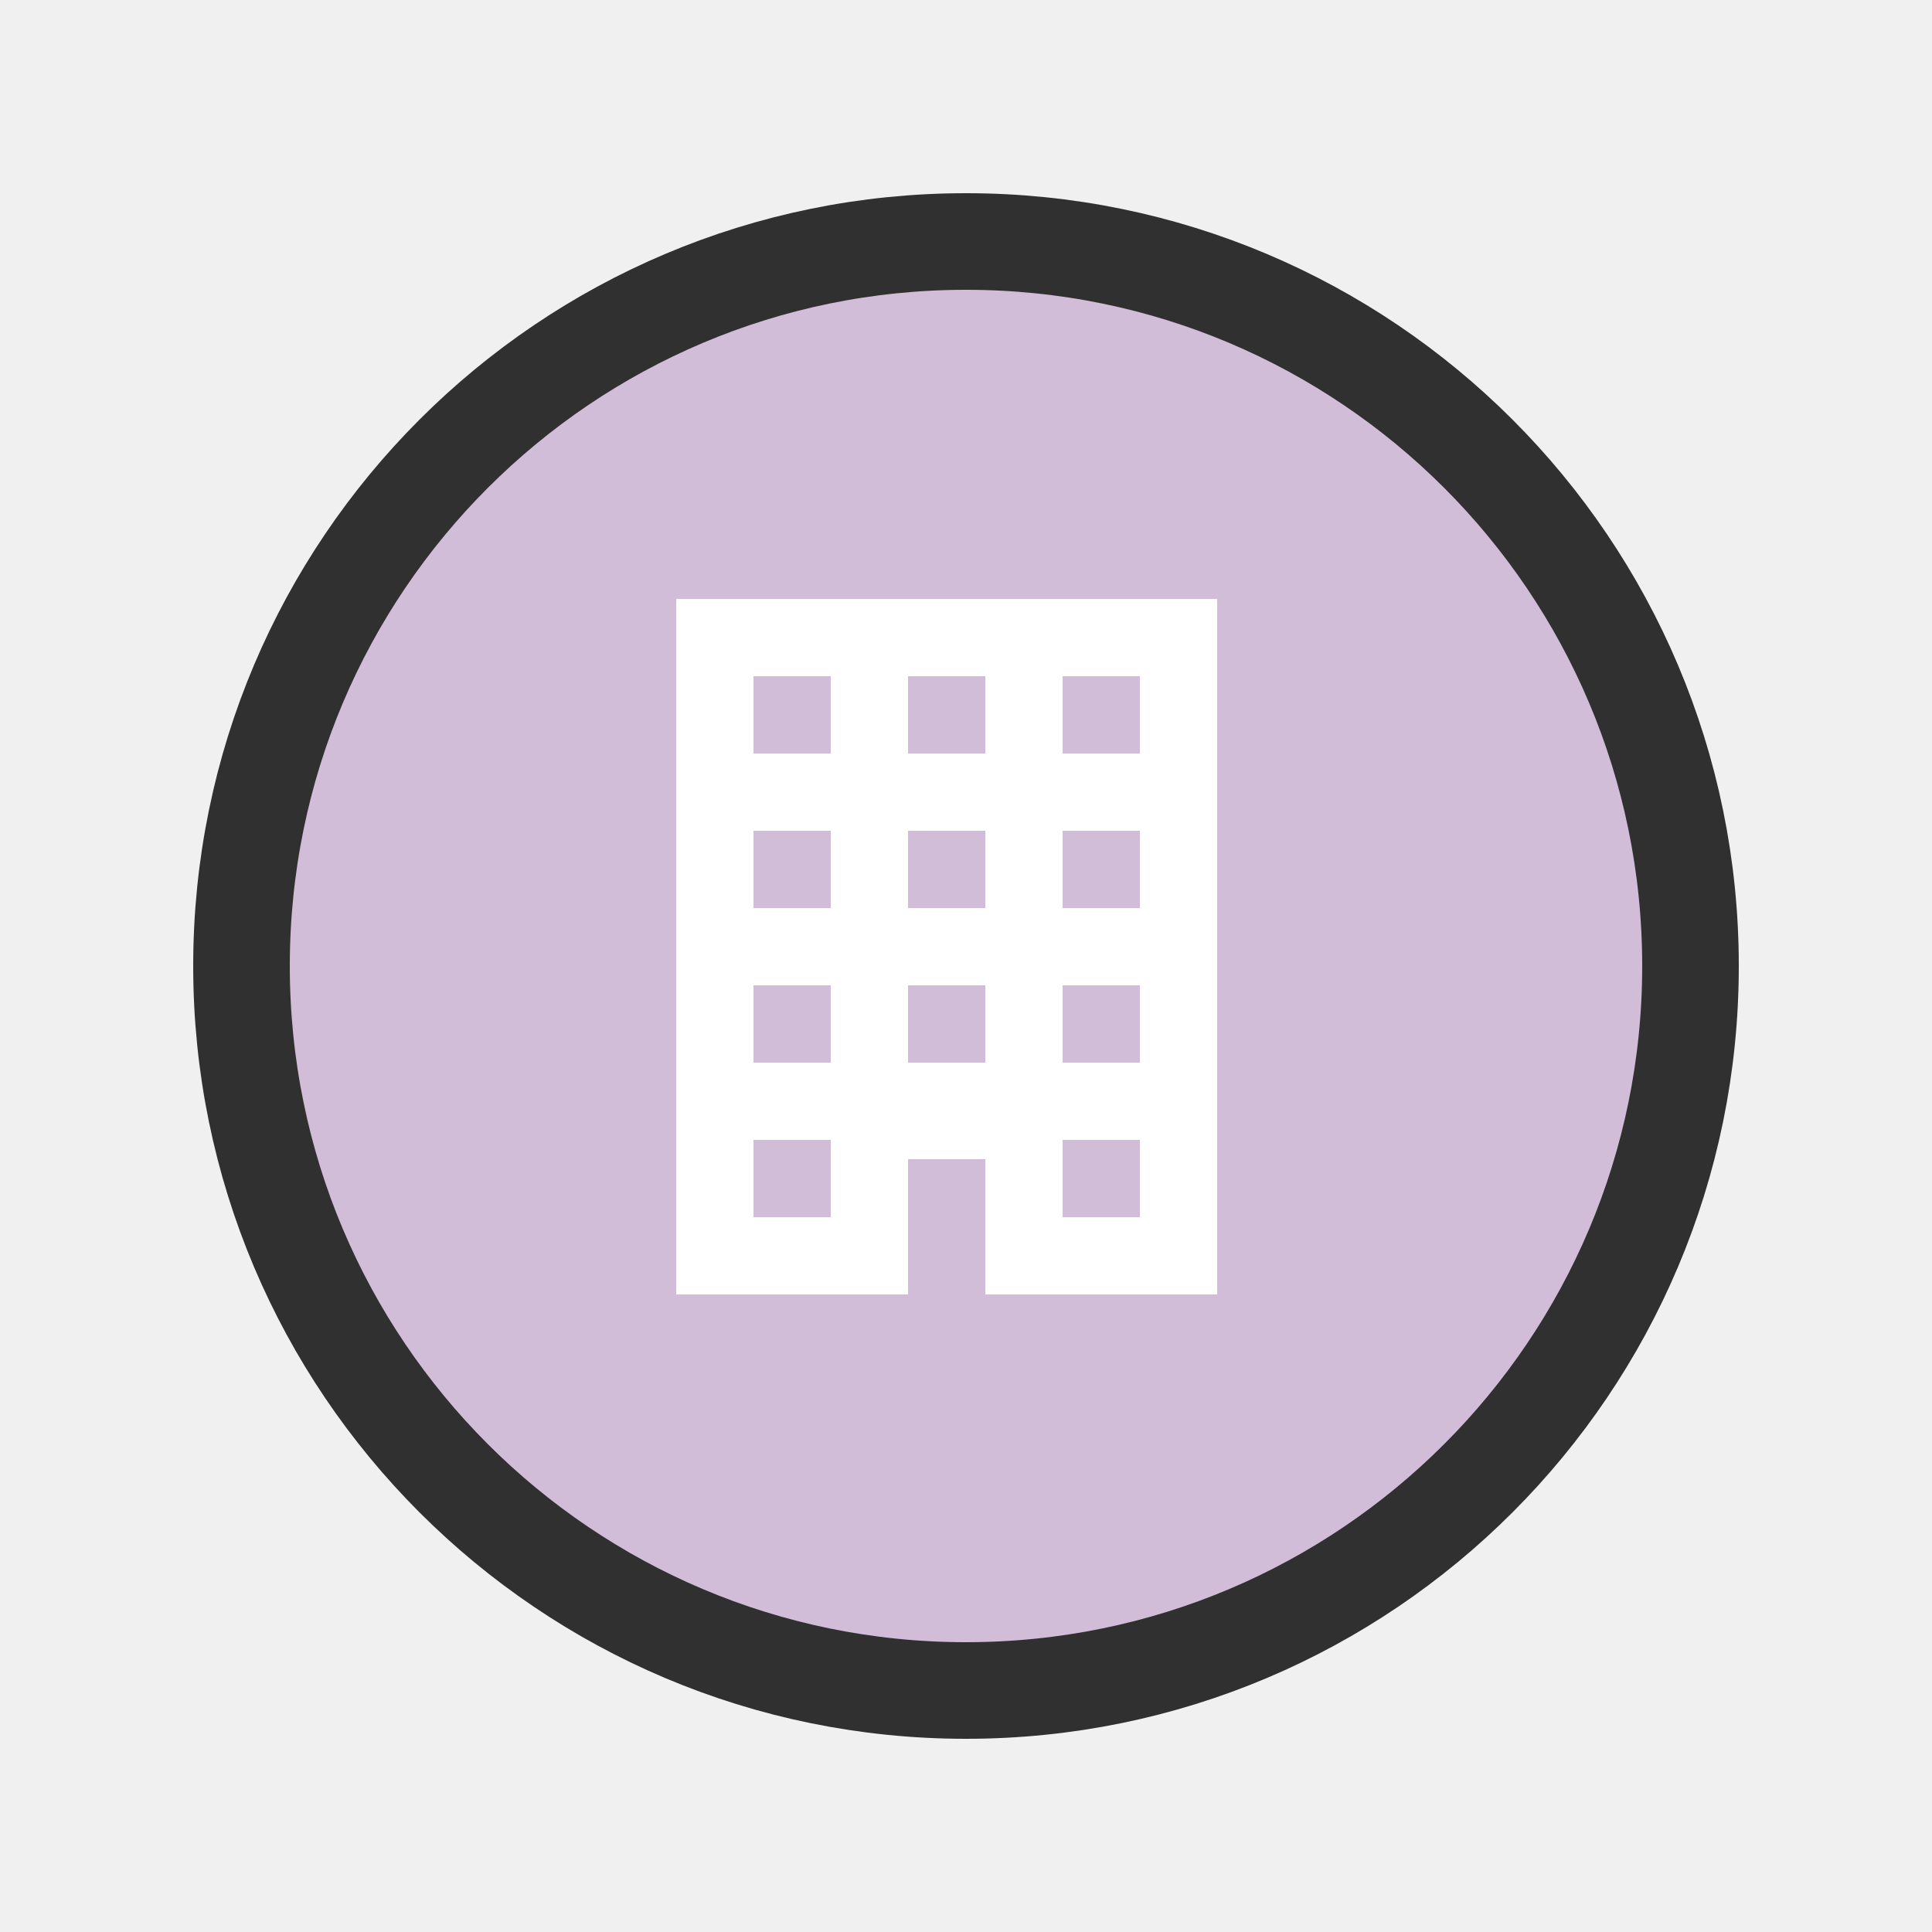
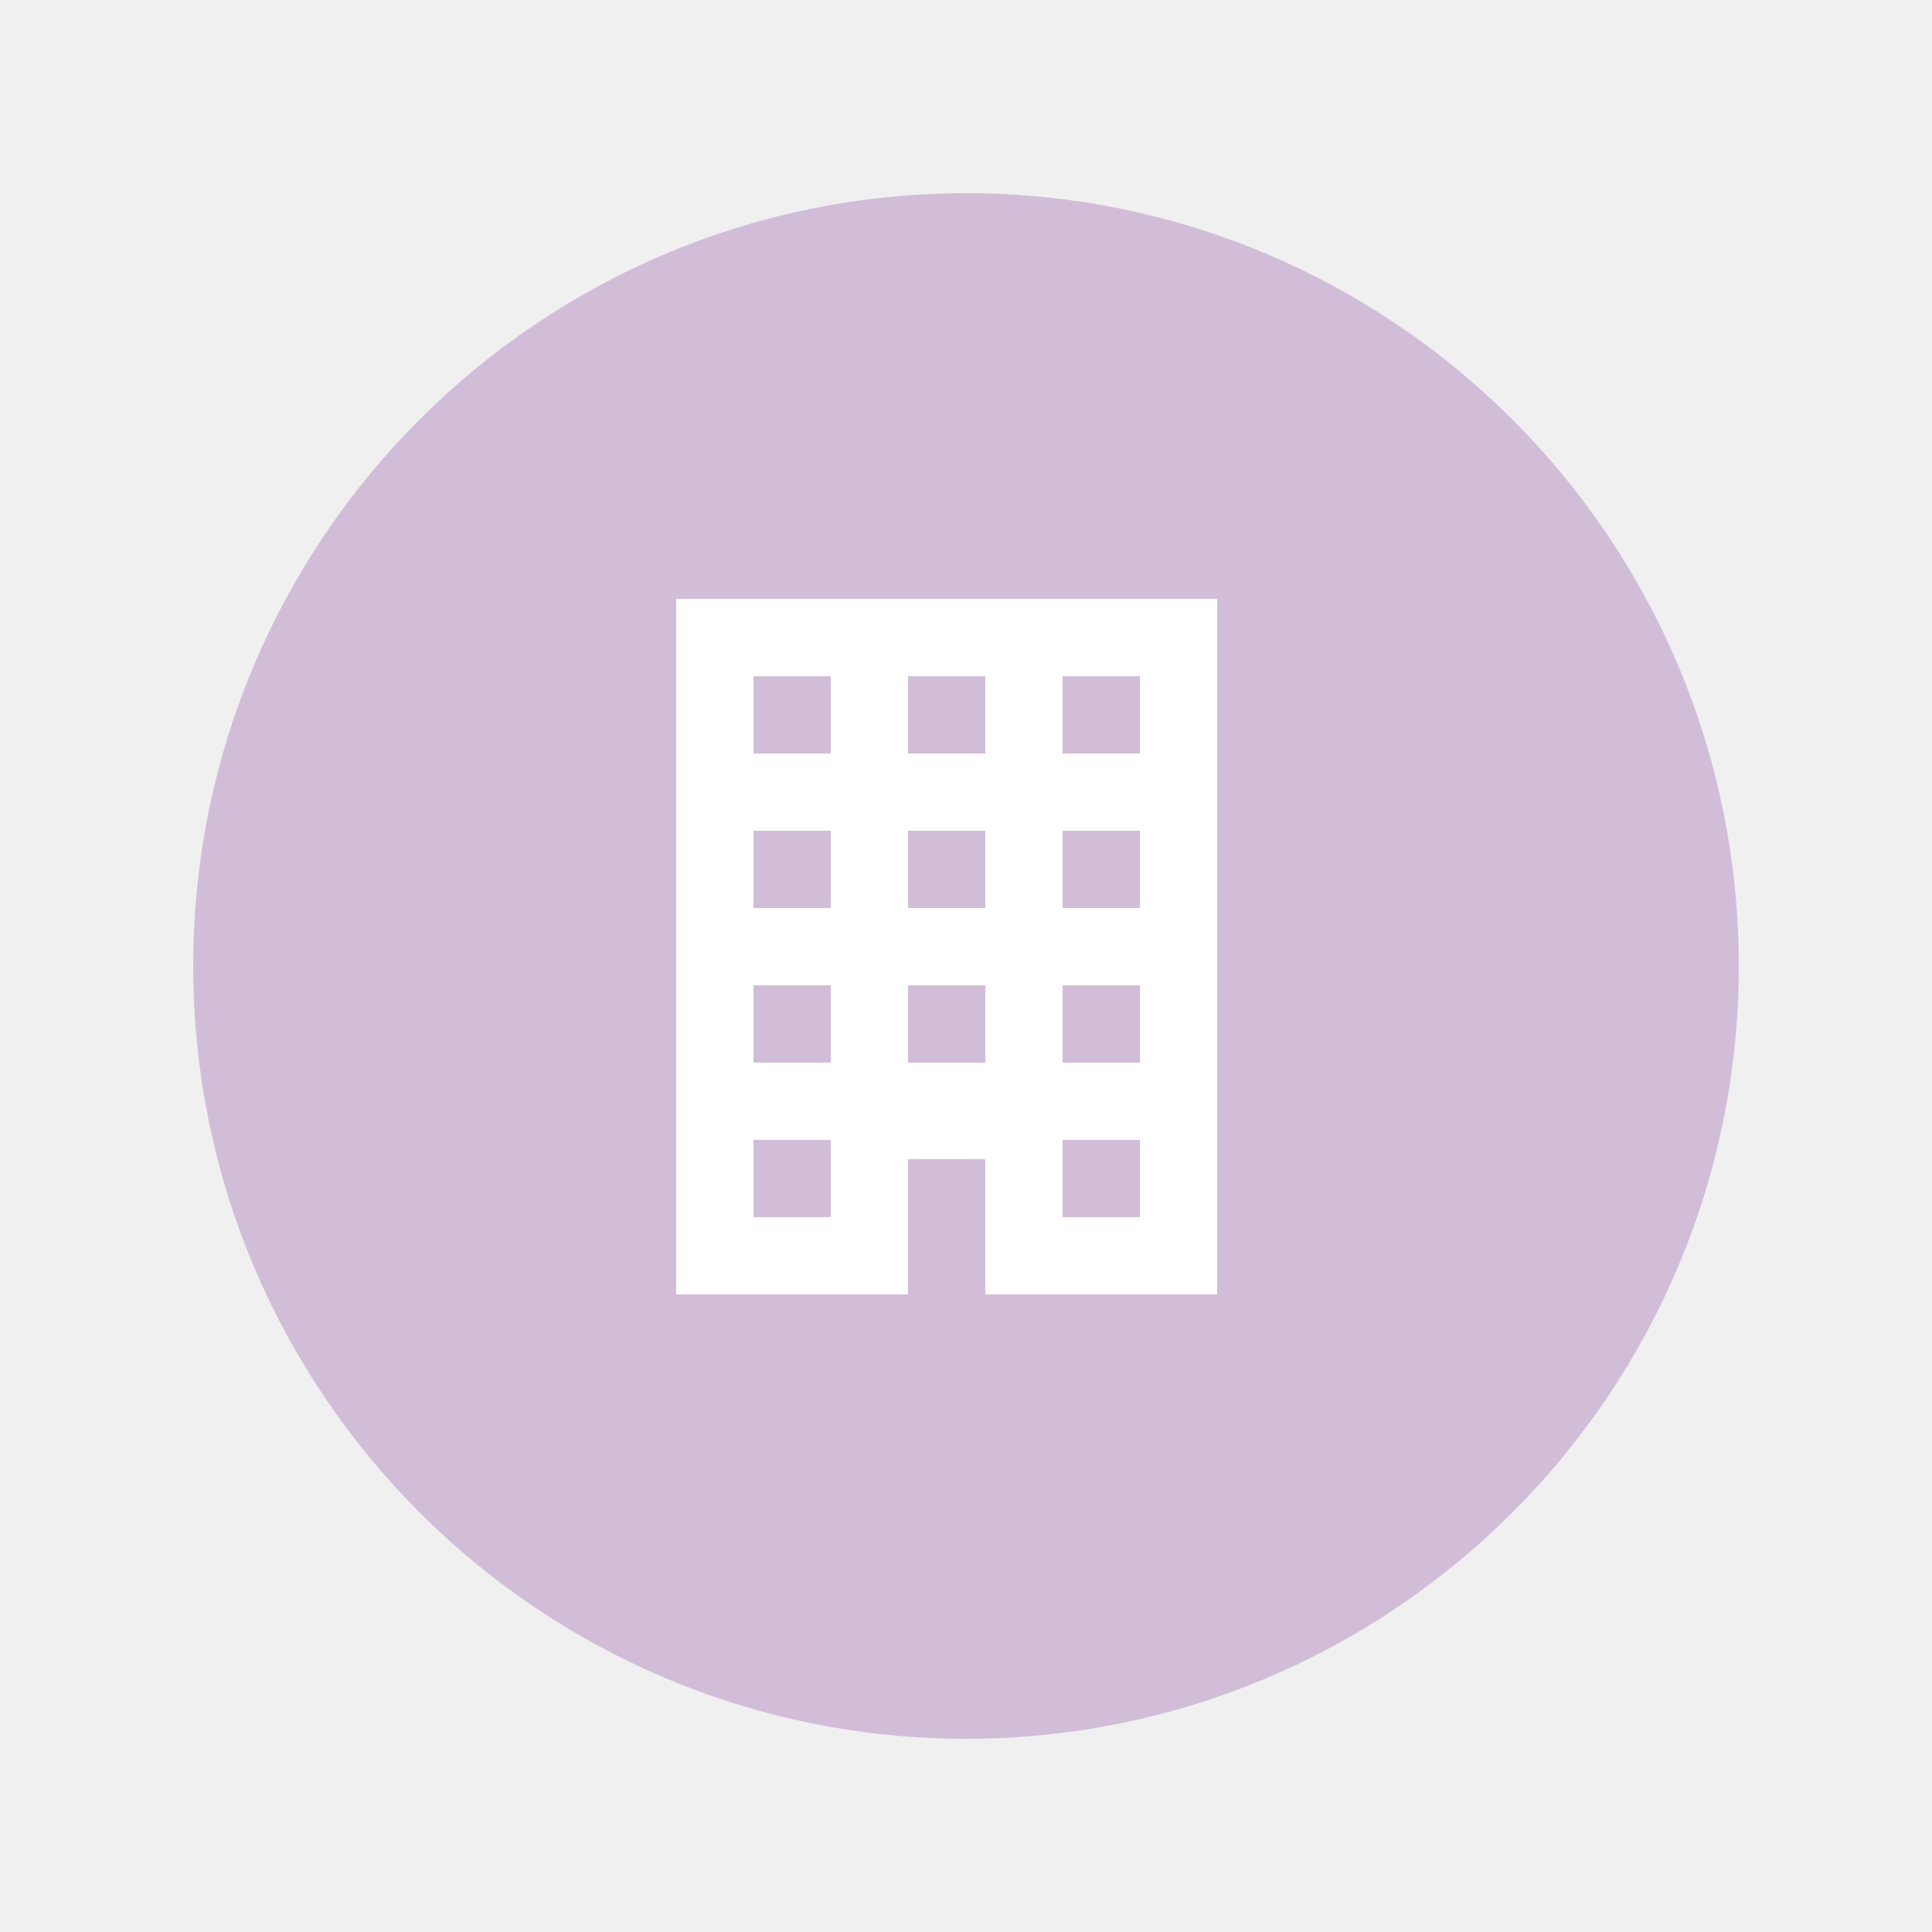
<svg xmlns="http://www.w3.org/2000/svg" width="40" height="40" fill="none" viewBox="0 0 40 40">
-   <circle cx="20" cy="20" r="15" stroke="black" stroke-width="2" fill="rgb(203,176,211)" opacity="0.8" />
+   <circle cx="20" cy="20" r="15" stroke="rgb(203,176,211)" stroke-width="2" fill="rgb(203,176,211)" opacity="0.8" />
  <path transform="translate(10,10) scale(0.8,0.8)" fill="#ffffff" d="M5,3V21H11V17.5H13V21H19V3H5M7,5H9V7H7V5M11,5H13V7H11V5M15,5H17V7H15V5M7,9H9V11H7V9M11,9H13V11H11V9M15,9H17V11H15V9M7,13H9V15H7V13M11,13H13V15H11V13M15,13H17V15H15V13M7,17H9V19H7V17M15,17H17V19H15V17Z" />
</svg>
